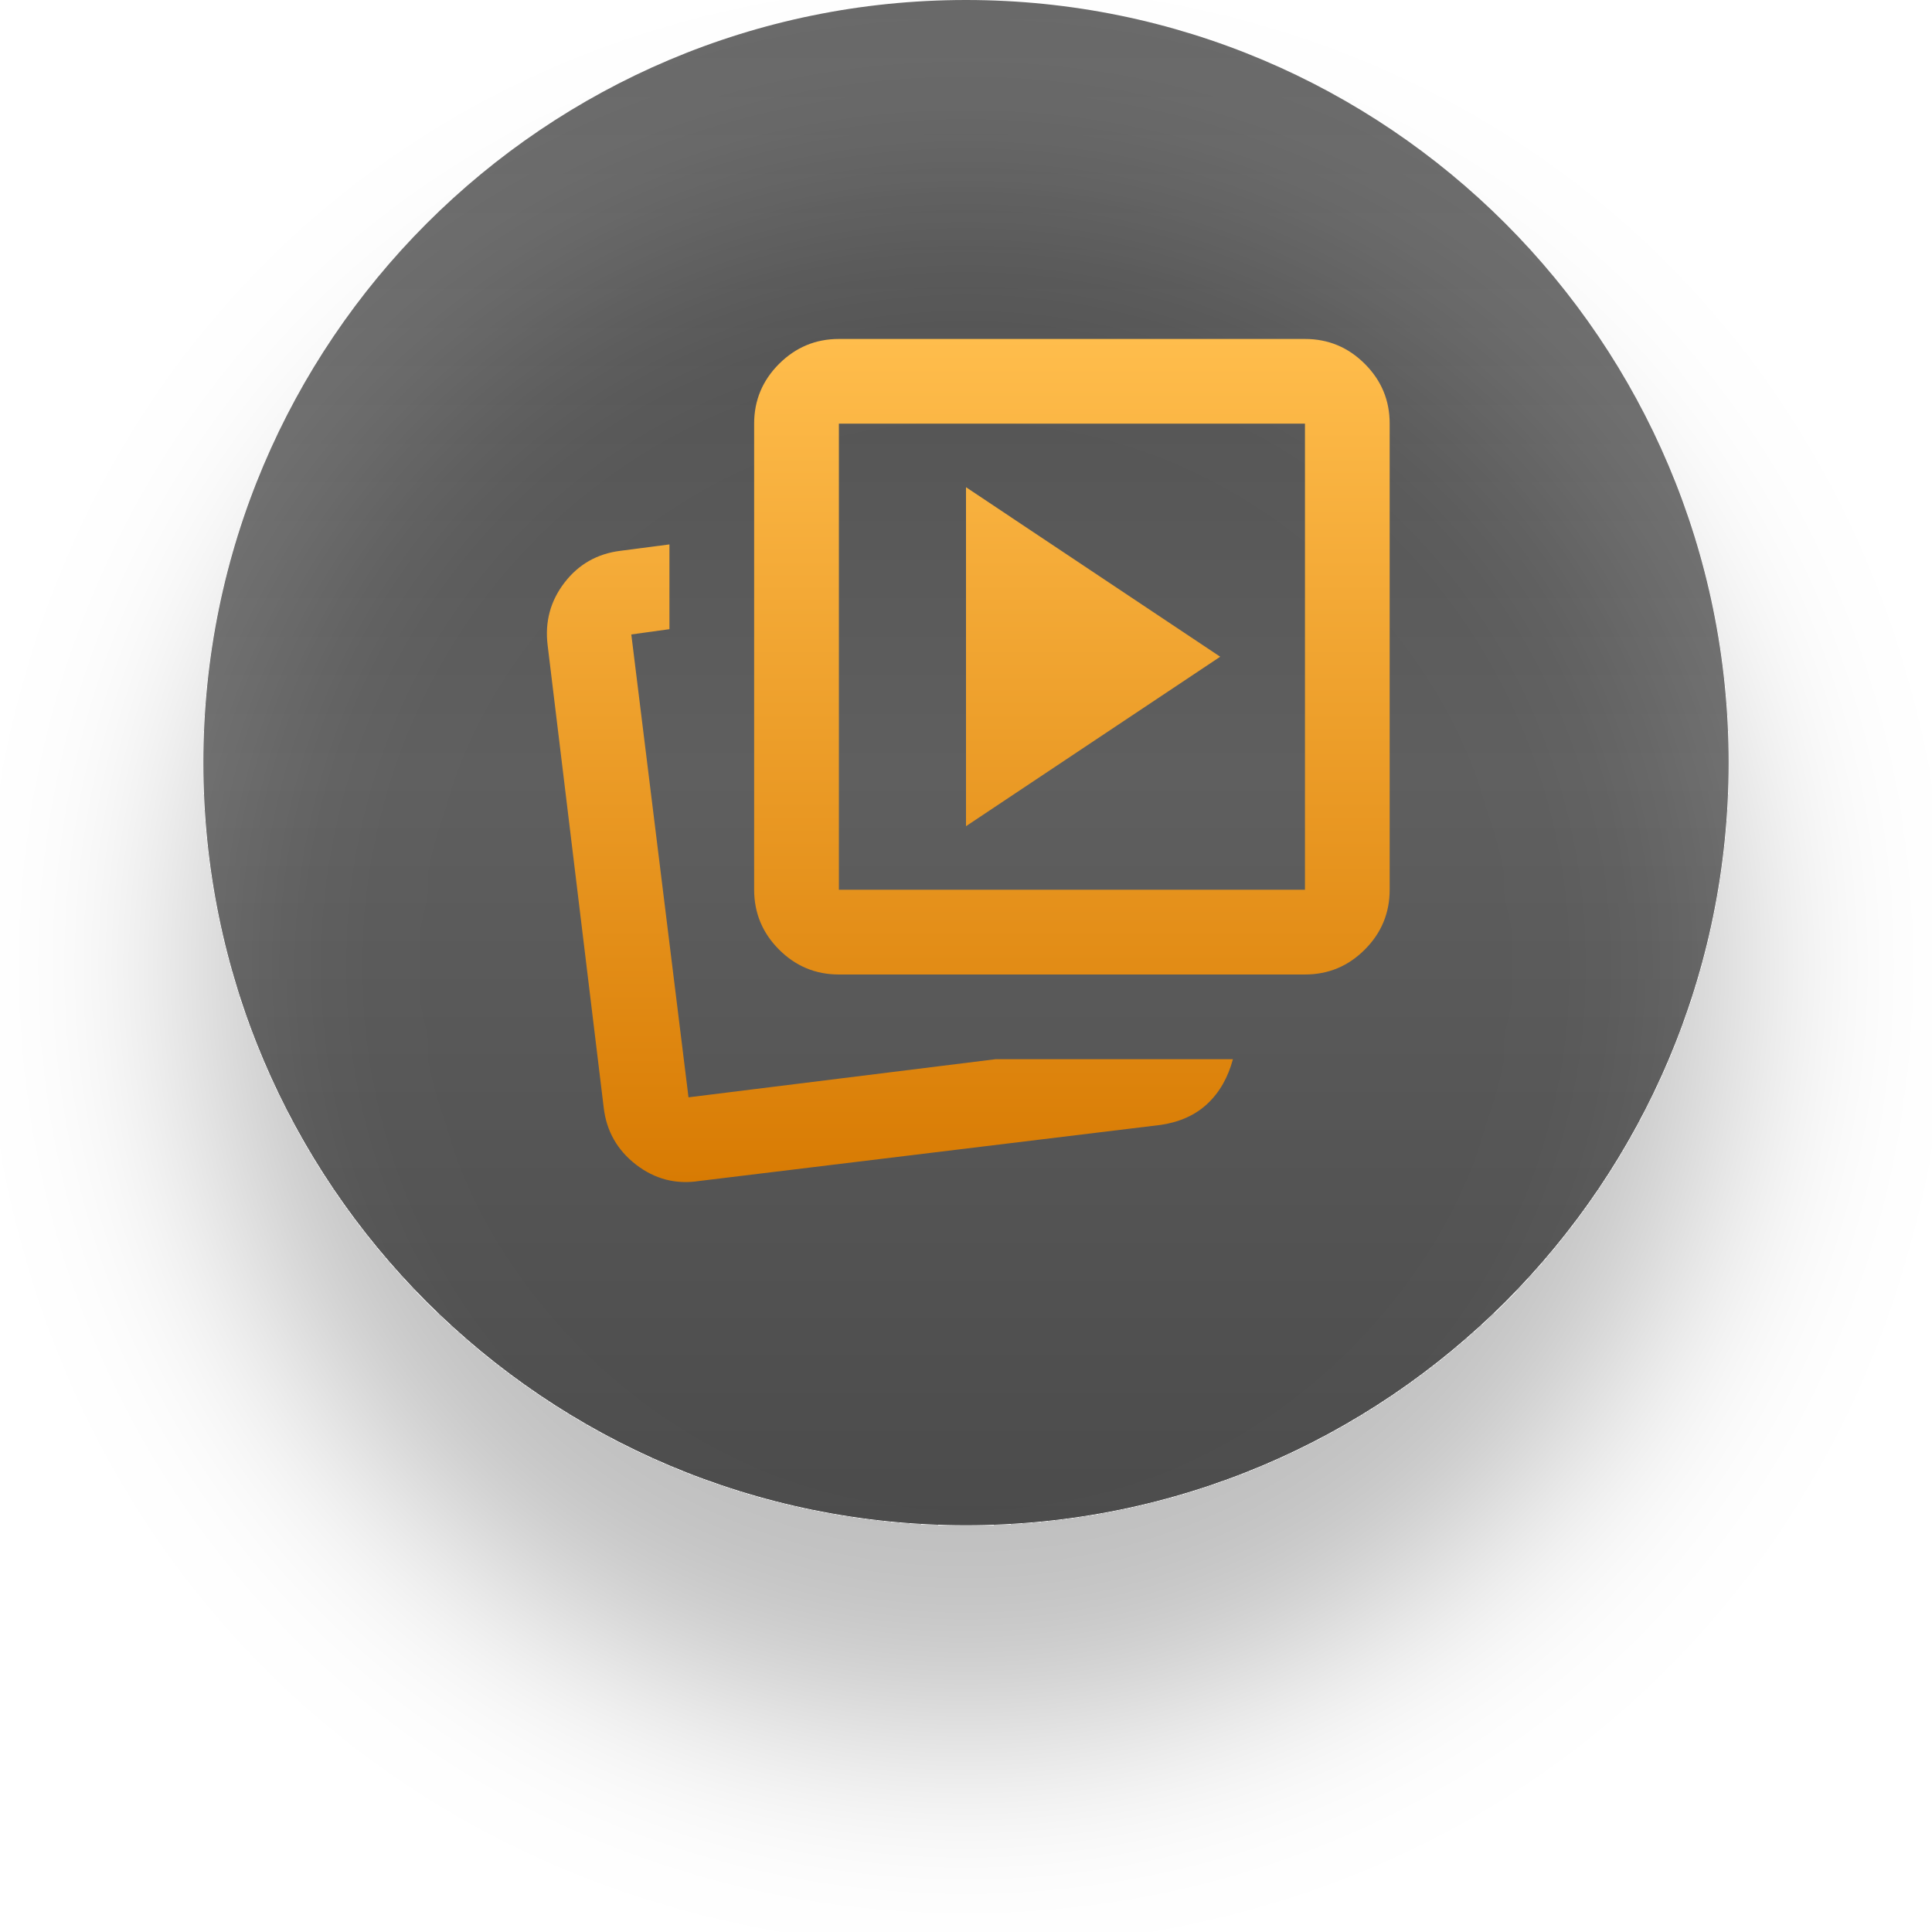
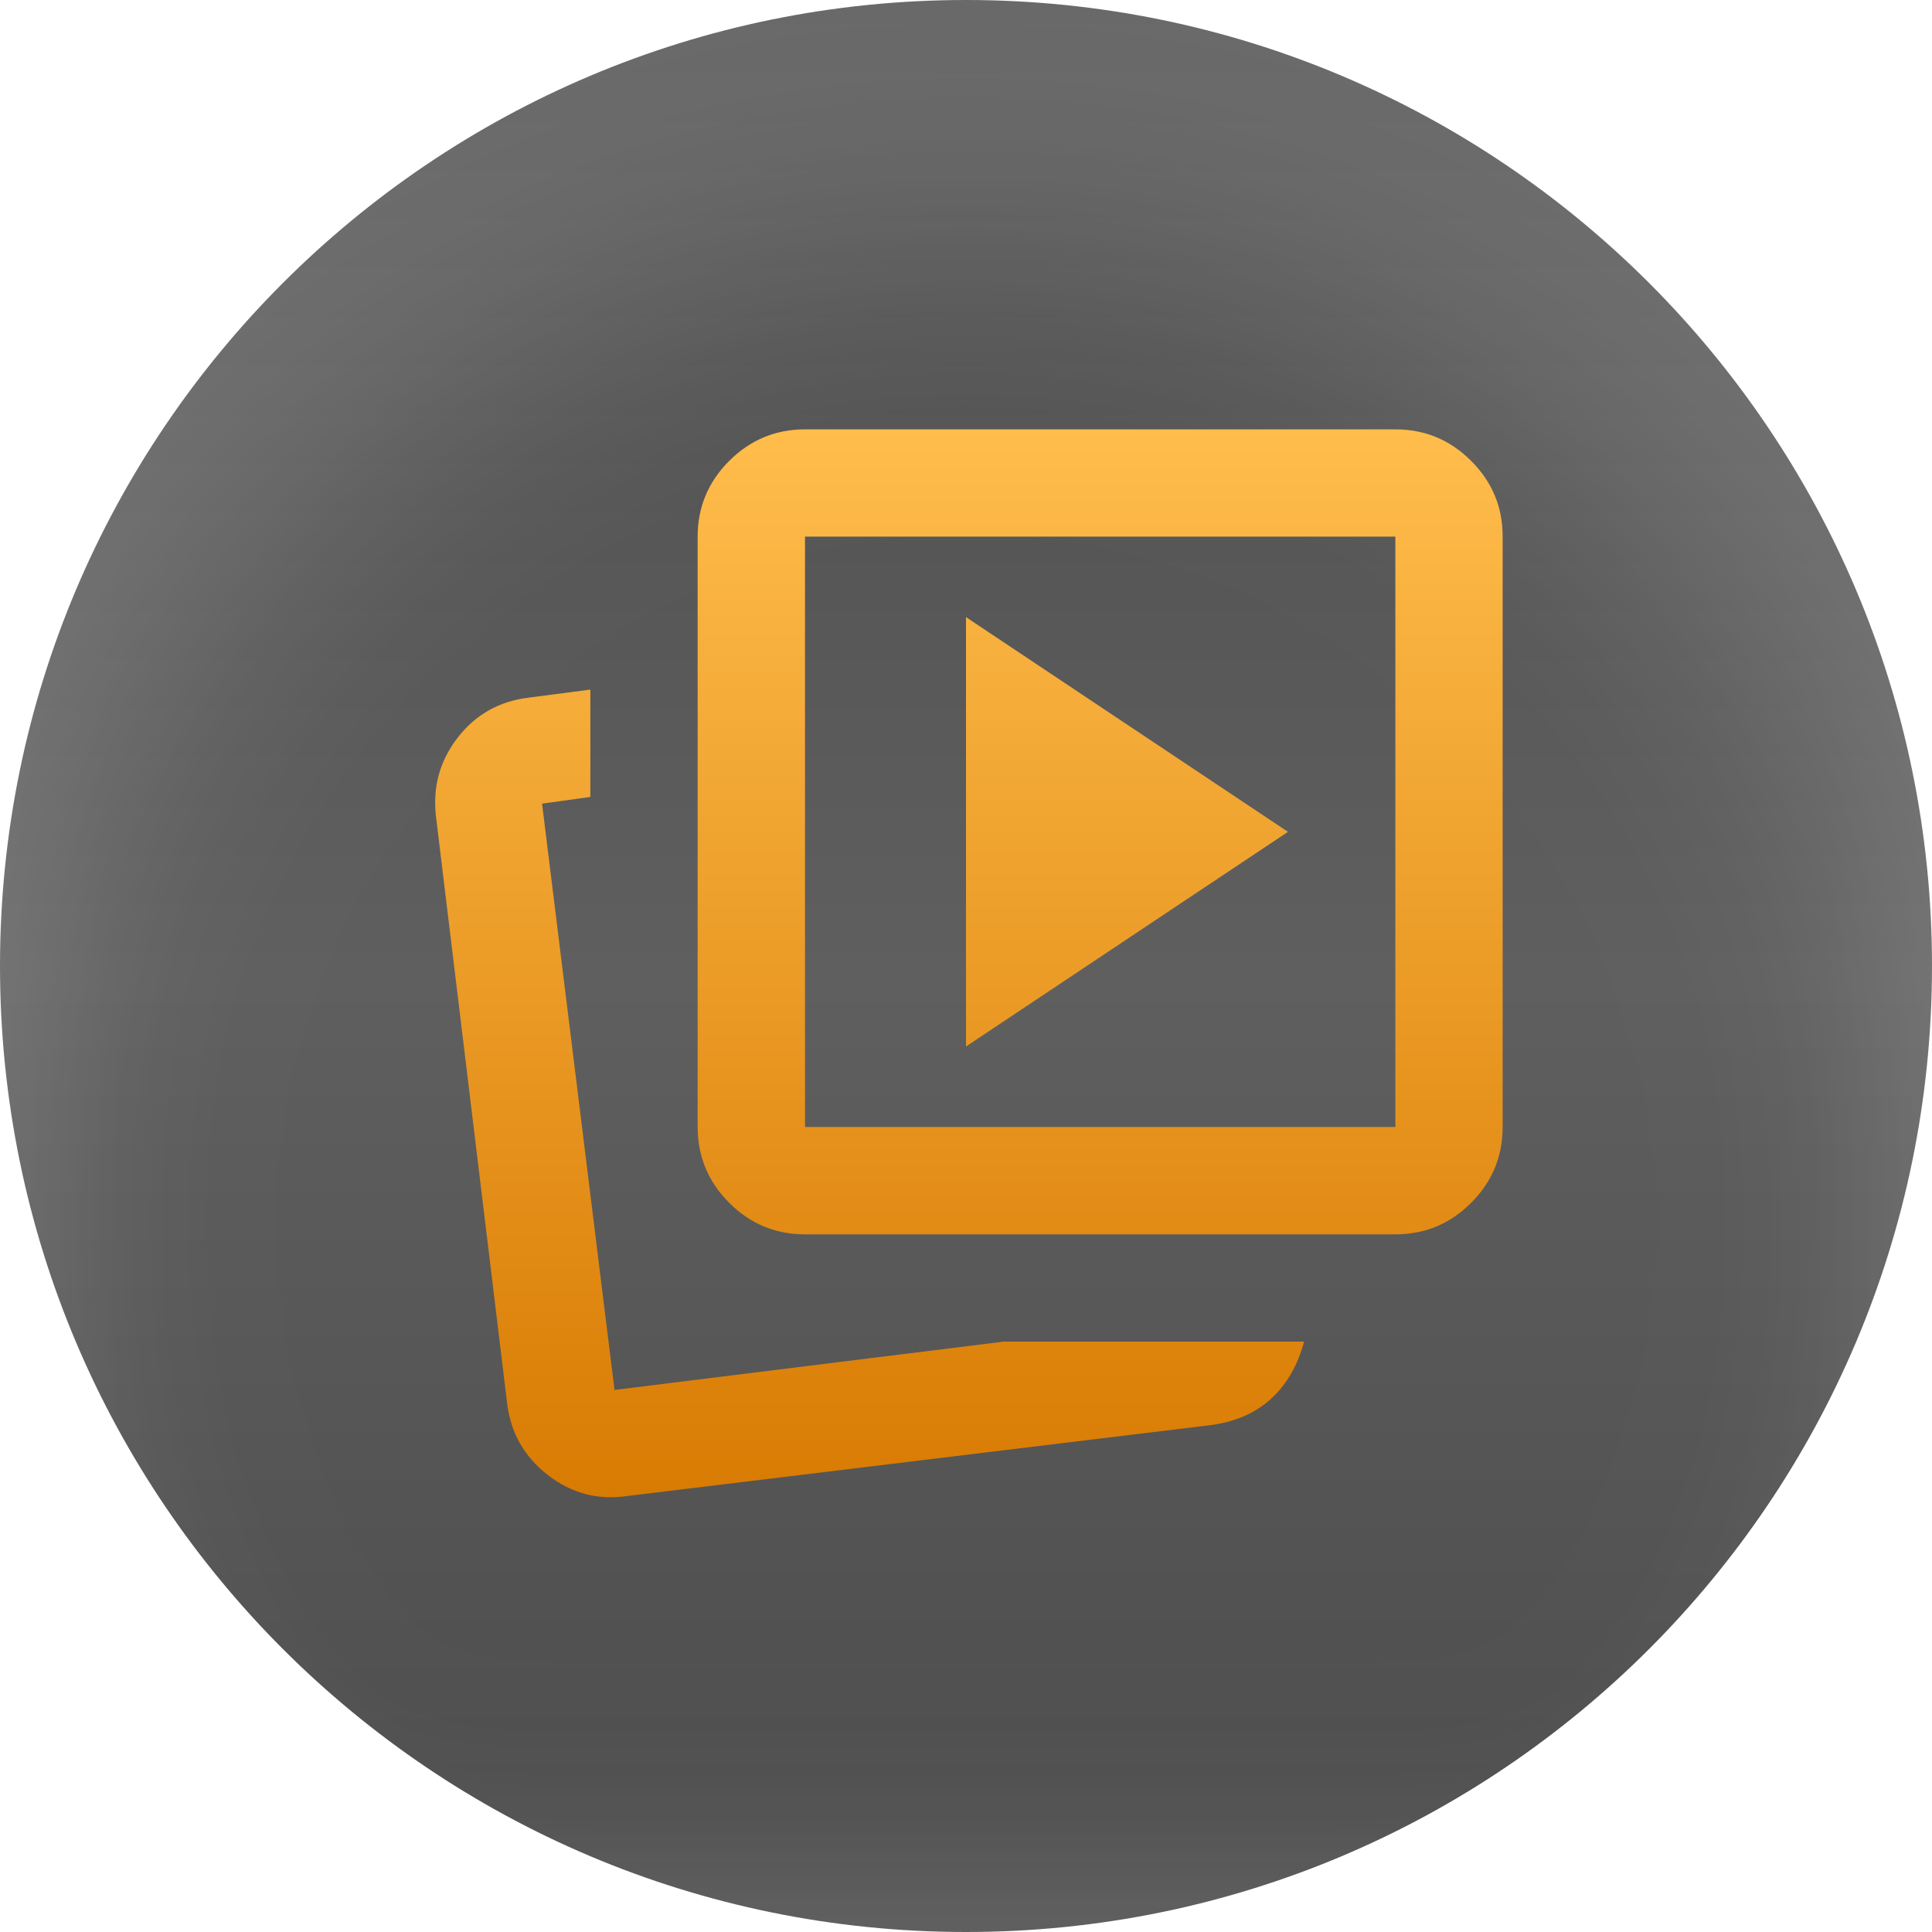
- <svg xmlns="http://www.w3.org/2000/svg" width="38" height="38" viewBox="0 0 38 38" fill="none">
-   <g filter="url(#filter0_di_13_47)">
-     <rect x="4" width="30" height="30" rx="15" fill="url(#paint0_linear_13_47)" />
+ <svg xmlns="http://www.w3.org/2000/svg" width="30" height="30" viewBox="0 0 30 30" fill="none">
+   <g filter="url(#filter0_i_2002_40)">
+     <rect width="30" height="30" rx="15" fill="url(#paint0_linear_2002_40)" />
  </g>
-   <path d="M19 16.25L24 12.917L19 9.583V16.25ZM19.583 20.833H24.25C24.153 21.194 23.986 21.486 23.75 21.708C23.514 21.93 23.208 22.069 22.833 22.125L13.75 23.229C13.292 23.299 12.878 23.191 12.51 22.907C12.142 22.622 11.93 22.25 11.875 21.792L10.771 12.688C10.715 12.229 10.826 11.819 11.104 11.458C11.382 11.097 11.75 10.889 12.208 10.833L13.167 10.708V12.375L12.417 12.479L13.542 21.583L19.583 20.833ZM16.5 19.167C16.042 19.167 15.649 19.004 15.323 18.677C14.997 18.351 14.834 17.959 14.833 17.5V8.333C14.833 7.875 14.997 7.483 15.323 7.157C15.65 6.831 16.042 6.667 16.5 6.667H25.667C26.125 6.667 26.517 6.83 26.844 7.157C27.171 7.483 27.334 7.876 27.333 8.333V17.5C27.333 17.958 27.17 18.351 26.844 18.677C26.518 19.004 26.126 19.167 25.667 19.167H16.5ZM16.5 17.5H25.667V8.333H16.5V17.5Z" fill="url(#paint1_linear_13_47)" />
+   <path d="M15 16.25L20 12.917L15 9.583V16.25ZM15.583 20.833H20.25C20.153 21.194 19.986 21.486 19.75 21.708C19.514 21.93 19.208 22.069 18.833 22.125L9.75 23.229C9.292 23.299 8.878 23.191 8.51 22.907C8.142 22.622 7.93 22.25 7.875 21.792L6.771 12.688C6.715 12.229 6.826 11.819 7.104 11.458C7.382 11.097 7.75 10.889 8.208 10.833L9.167 10.708V12.375L8.417 12.479L9.542 21.583L15.583 20.833ZM12.5 19.167C12.042 19.167 11.649 19.004 11.323 18.677C10.997 18.351 10.834 17.959 10.833 17.5V8.333C10.833 7.875 10.997 7.483 11.323 7.157C11.65 6.831 12.042 6.667 12.5 6.667H21.667C22.125 6.667 22.517 6.83 22.844 7.157C23.171 7.483 23.334 7.876 23.333 8.333V17.5C23.333 17.958 23.17 18.351 22.844 18.677C22.518 19.004 22.126 19.167 21.667 19.167H12.5ZM12.5 17.5H21.667V8.333H12.5V17.5Z" fill="url(#paint1_linear_2002_40)" />
  <defs>
-     <filter id="filter0_di_13_47" x="0" y="0" width="38" height="38" filterUnits="userSpaceOnUse" color-interpolation-filters="sRGB">
+     <filter id="filter0_i_2002_40" x="0" y="0" width="30" height="34" filterUnits="userSpaceOnUse" color-interpolation-filters="sRGB">
      <feFlood flood-opacity="0" result="BackgroundImageFix" />
-       <feColorMatrix in="SourceAlpha" type="matrix" values="0 0 0 0 0 0 0 0 0 0 0 0 0 0 0 0 0 0 127 0" result="hardAlpha" />
-       <feOffset dy="4" />
-       <feGaussianBlur stdDeviation="2" />
-       <feComposite in2="hardAlpha" operator="out" />
-       <feColorMatrix type="matrix" values="0 0 0 0 0 0 0 0 0 0 0 0 0 0 0 0 0 0 0.25 0" />
-       <feBlend mode="normal" in2="BackgroundImageFix" result="effect1_dropShadow_13_47" />
-       <feBlend mode="normal" in="SourceGraphic" in2="effect1_dropShadow_13_47" result="shape" />
+       <feBlend mode="normal" in="SourceGraphic" in2="BackgroundImageFix" result="shape" />
      <feColorMatrix in="SourceAlpha" type="matrix" values="0 0 0 0 0 0 0 0 0 0 0 0 0 0 0 0 0 0 127 0" result="hardAlpha" />
      <feOffset dy="4" />
      <feGaussianBlur stdDeviation="2" />
      <feComposite in2="hardAlpha" operator="arithmetic" k2="-1" k3="1" />
      <feColorMatrix type="matrix" values="0 0 0 0 1 0 0 0 0 1 0 0 0 0 1 0 0 0 0.17 0" />
-       <feBlend mode="normal" in2="shape" result="effect2_innerShadow_13_47" />
+       <feBlend mode="normal" in2="shape" result="effect1_innerShadow_2002_40" />
    </filter>
-     <linearGradient id="paint0_linear_13_47" x1="19" y1="0" x2="19" y2="30" gradientUnits="userSpaceOnUse">
+     <linearGradient id="paint0_linear_2002_40" x1="15" y1="0" x2="15" y2="30" gradientUnits="userSpaceOnUse">
      <stop stop-color="#4B4B4B" />
      <stop offset="0.506" stop-color="#5F5F5F" />
      <stop offset="1" stop-color="#4B4B4B" />
    </linearGradient>
-     <linearGradient id="paint1_linear_13_47" x1="19.045" y1="6.667" x2="19.045" y2="23.25" gradientUnits="userSpaceOnUse">
+     <linearGradient id="paint1_linear_2002_40" x1="15.045" y1="6.667" x2="15.045" y2="23.25" gradientUnits="userSpaceOnUse">
      <stop stop-color="#FFBD4C" />
      <stop offset="1" stop-color="#D87B03" />
    </linearGradient>
  </defs>
</svg>
